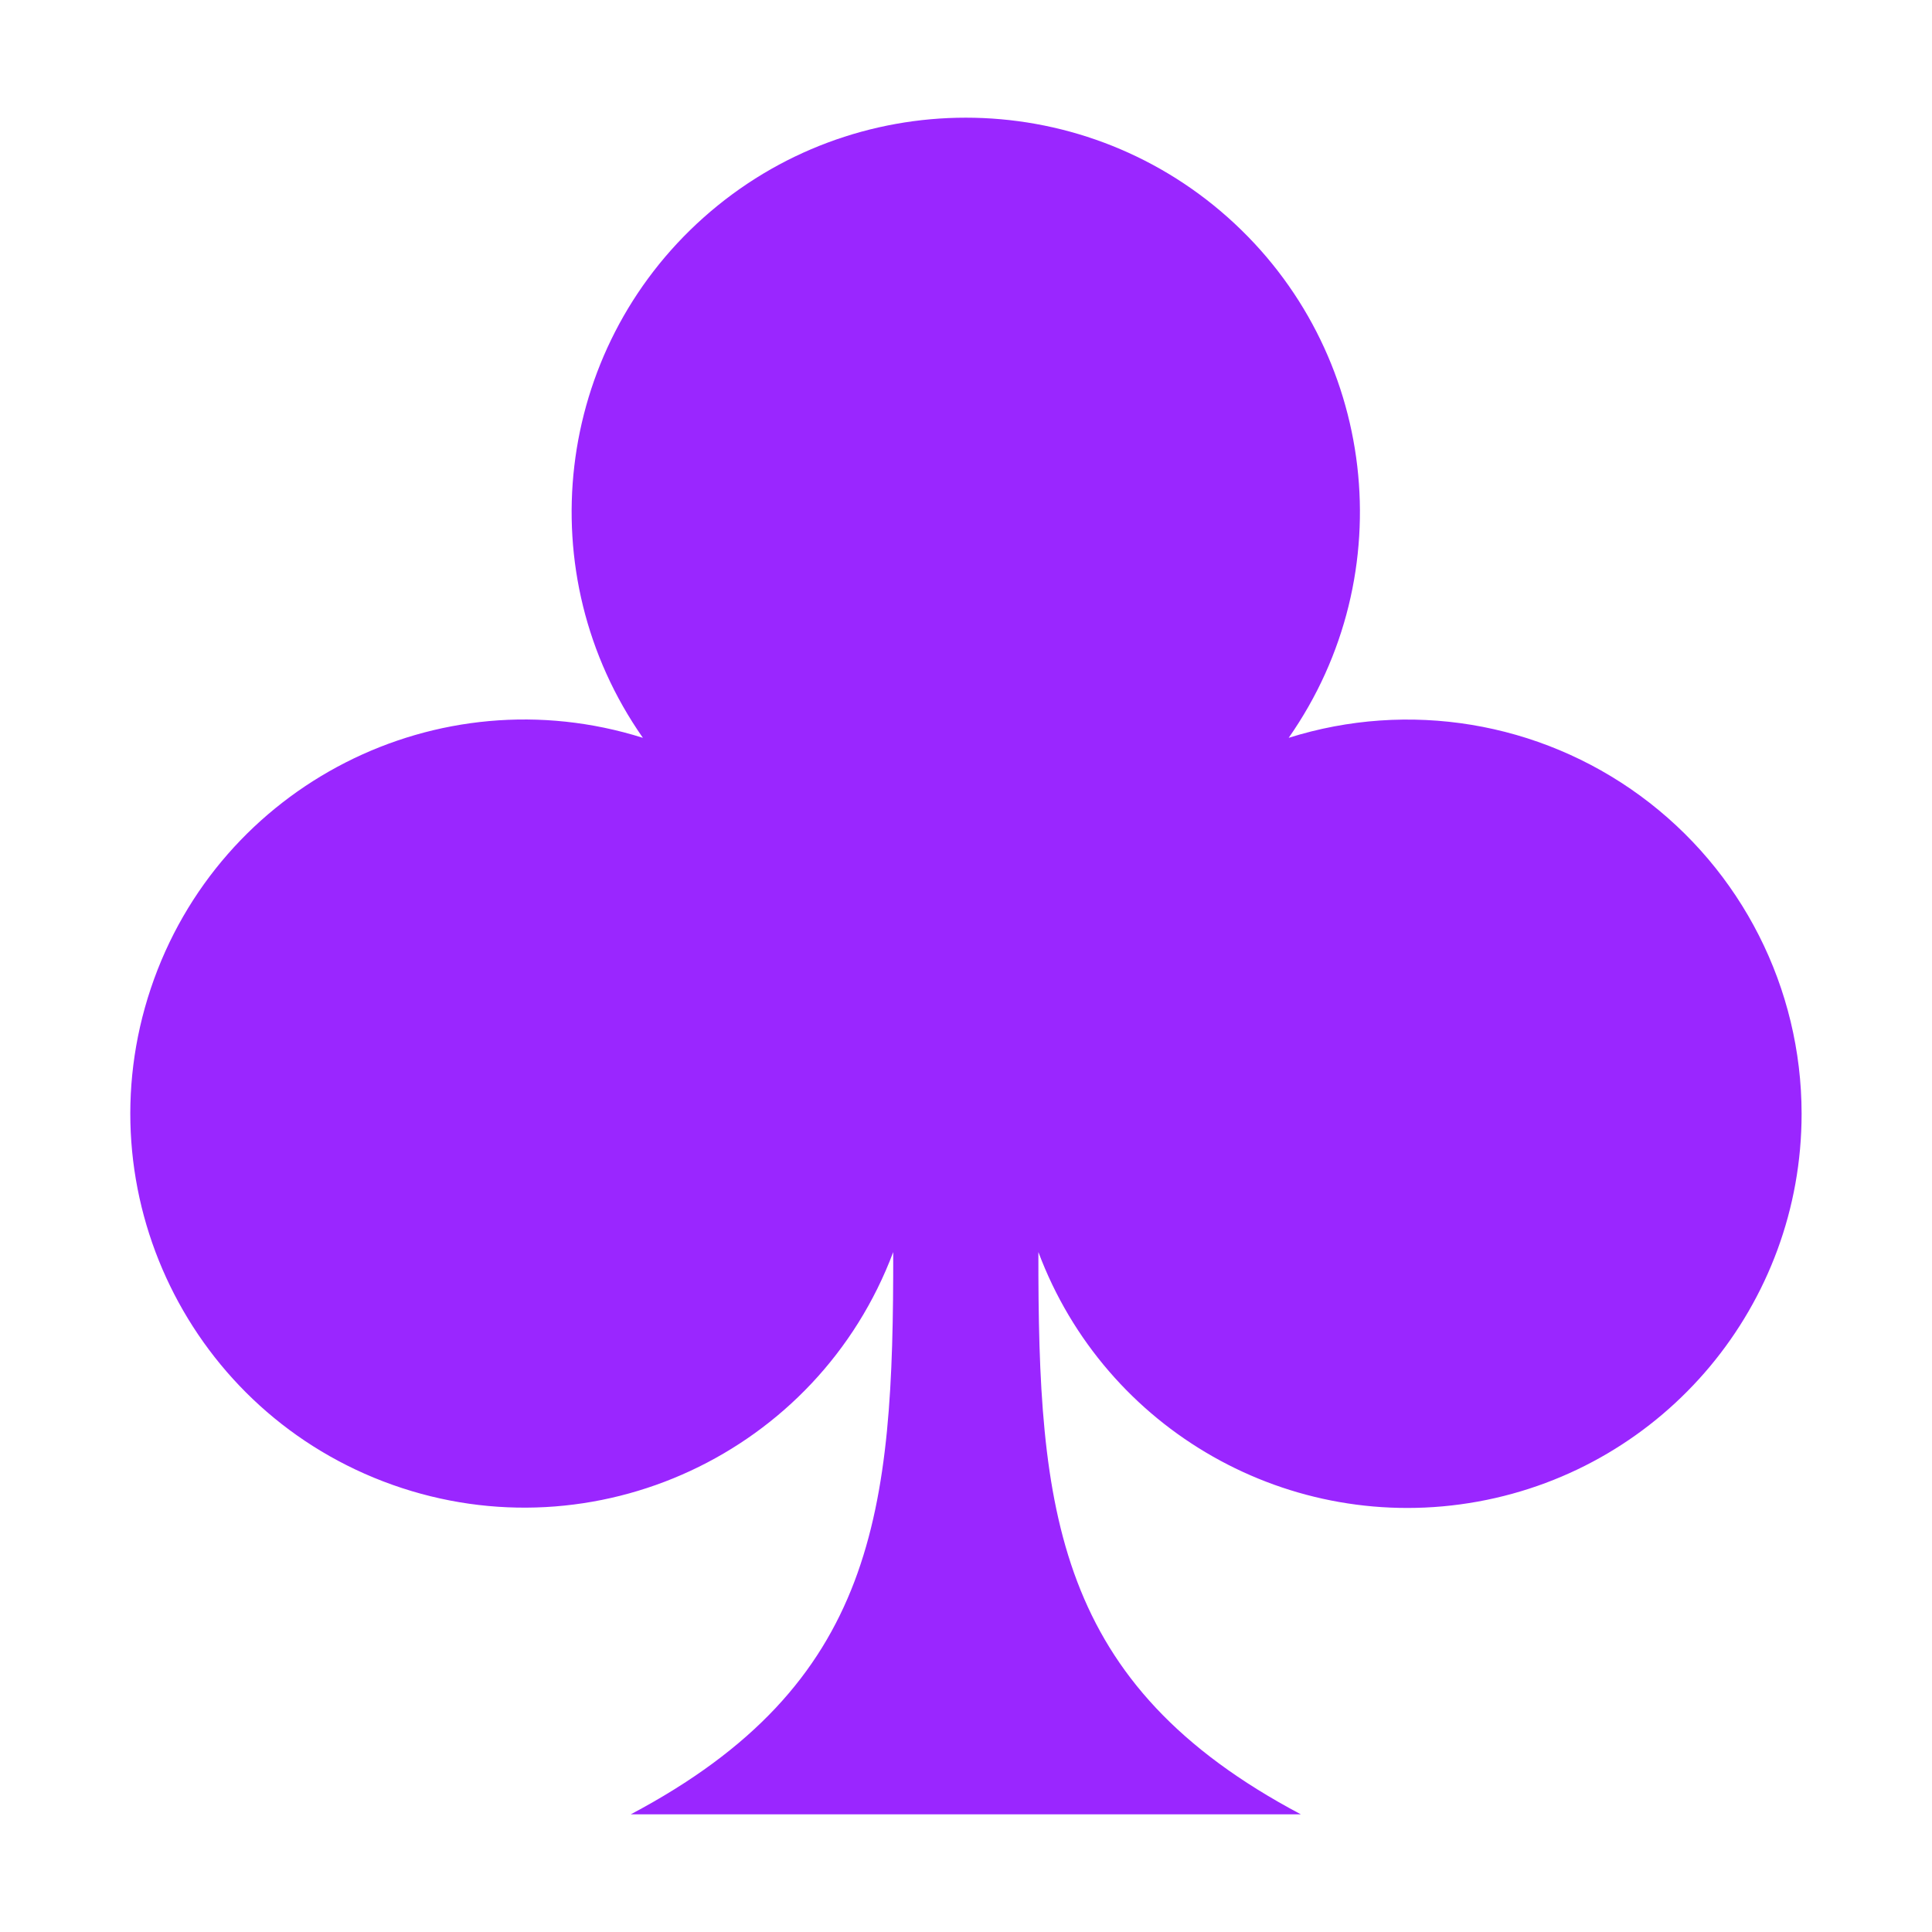
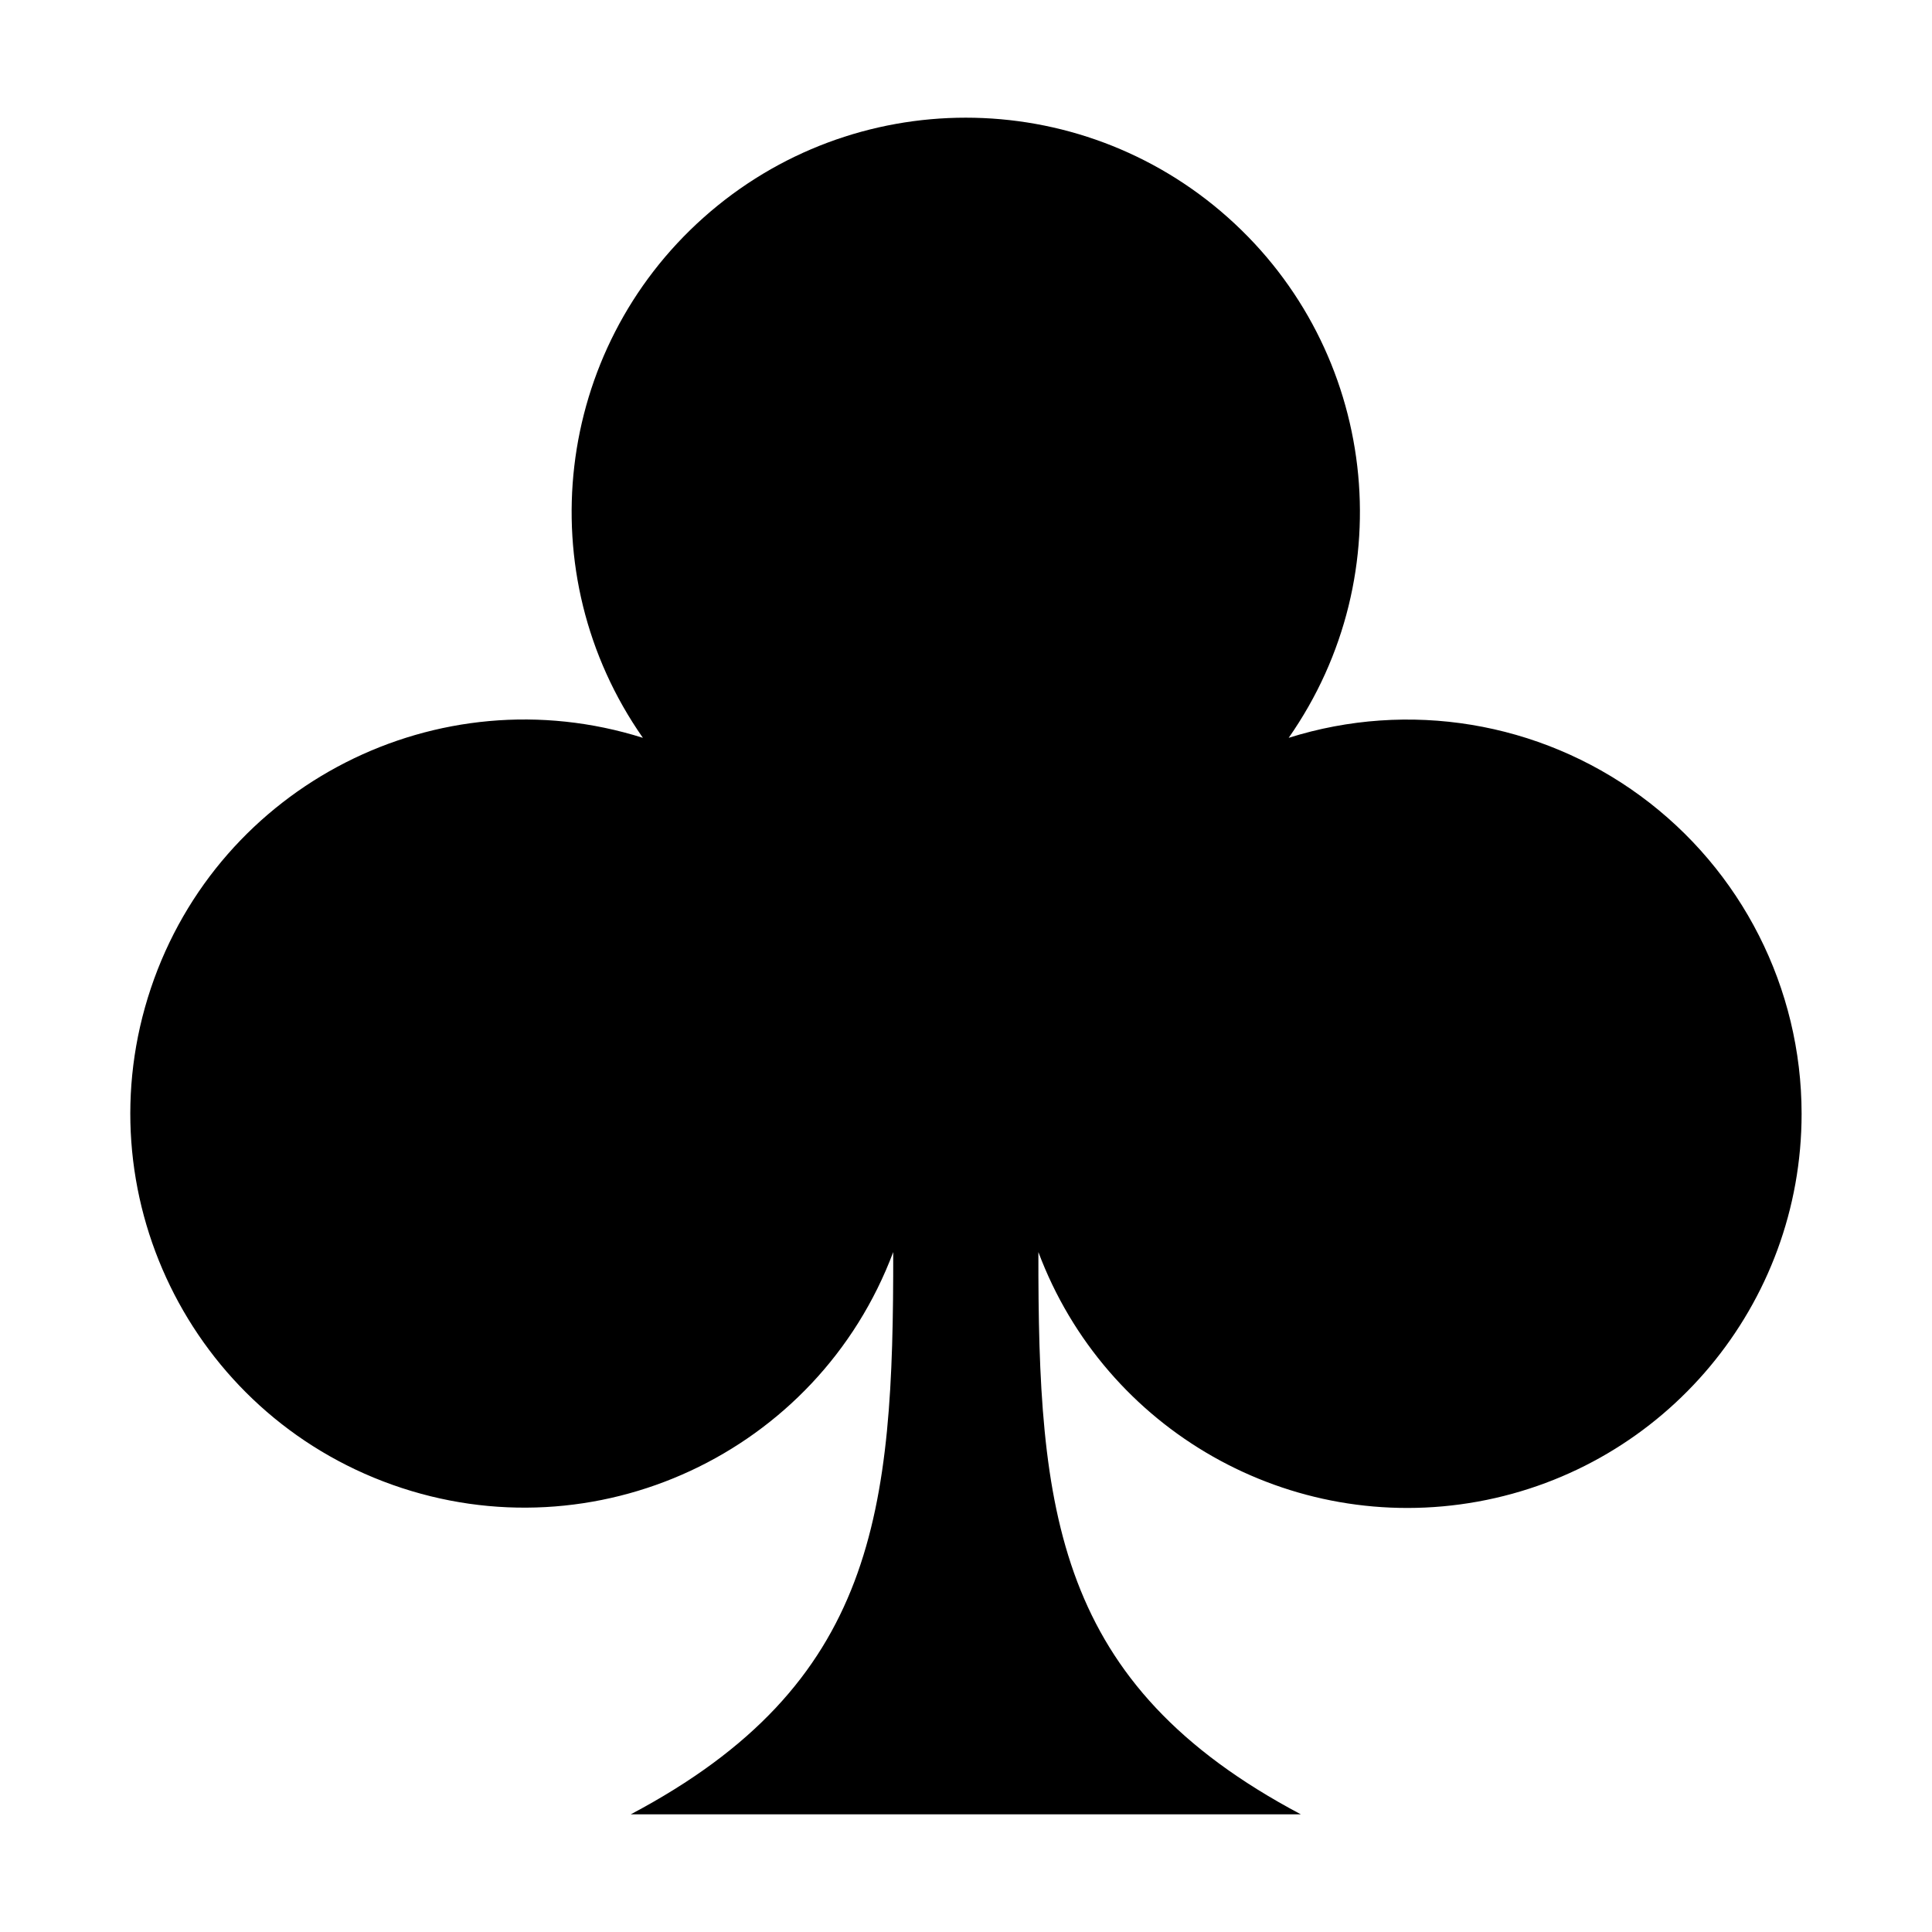
<svg xmlns="http://www.w3.org/2000/svg" width="800px" height="800px" viewBox="0 0 512 512">
-   <path fill="#9a26ff" d="M477.443 295.143a104.45 104.45 0 0 1-202.26 36.67c-.08 68.73 4.33 114.46 69.55 149h-177.57c65.22-34.53 69.63-80.25 69.55-149a104.41 104.41 0 1 1-66.34-136.28 104.45 104.45 0 1 1 171.14 0 104.5 104.5 0 0 1 135.93 99.61z" />
+   <path fill="#000000" d="M477.443 295.143a104.45 104.45 0 0 1-202.26 36.67c-.08 68.73 4.33 114.46 69.55 149h-177.57c65.22-34.53 69.63-80.25 69.55-149a104.41 104.41 0 1 1-66.34-136.28 104.45 104.45 0 1 1 171.14 0 104.5 104.5 0 0 1 135.93 99.61z" />
</svg>
